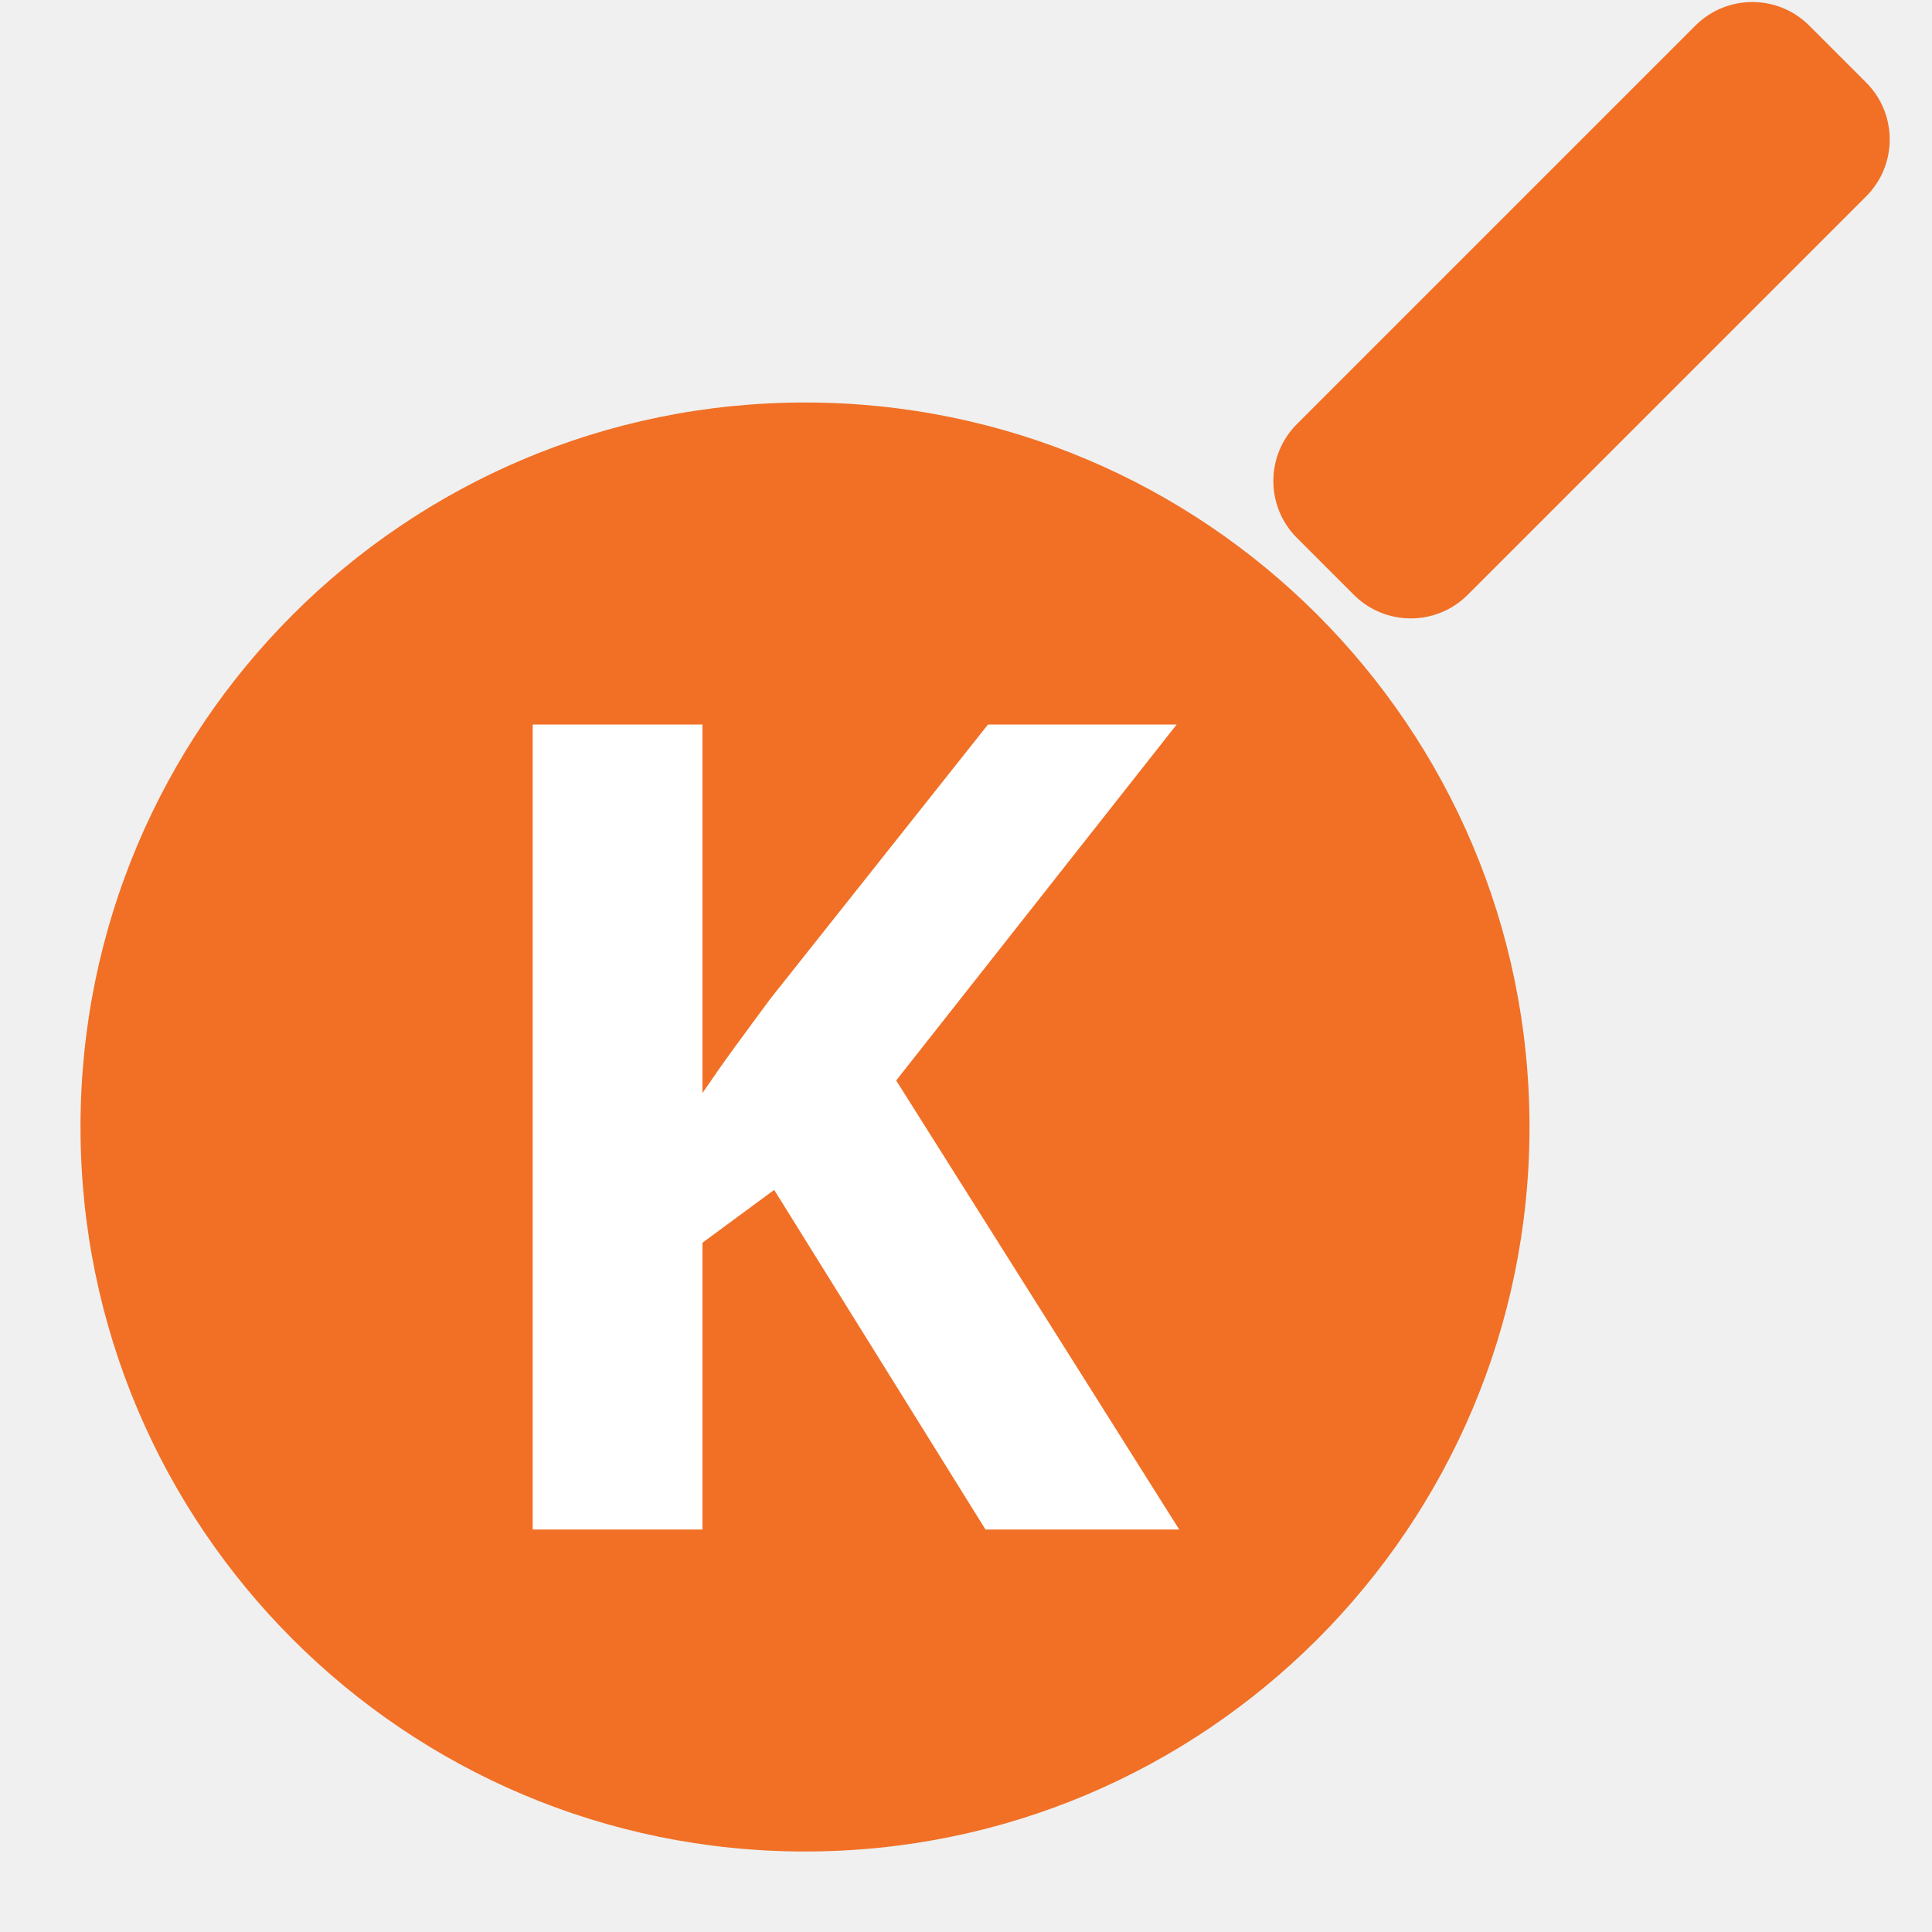
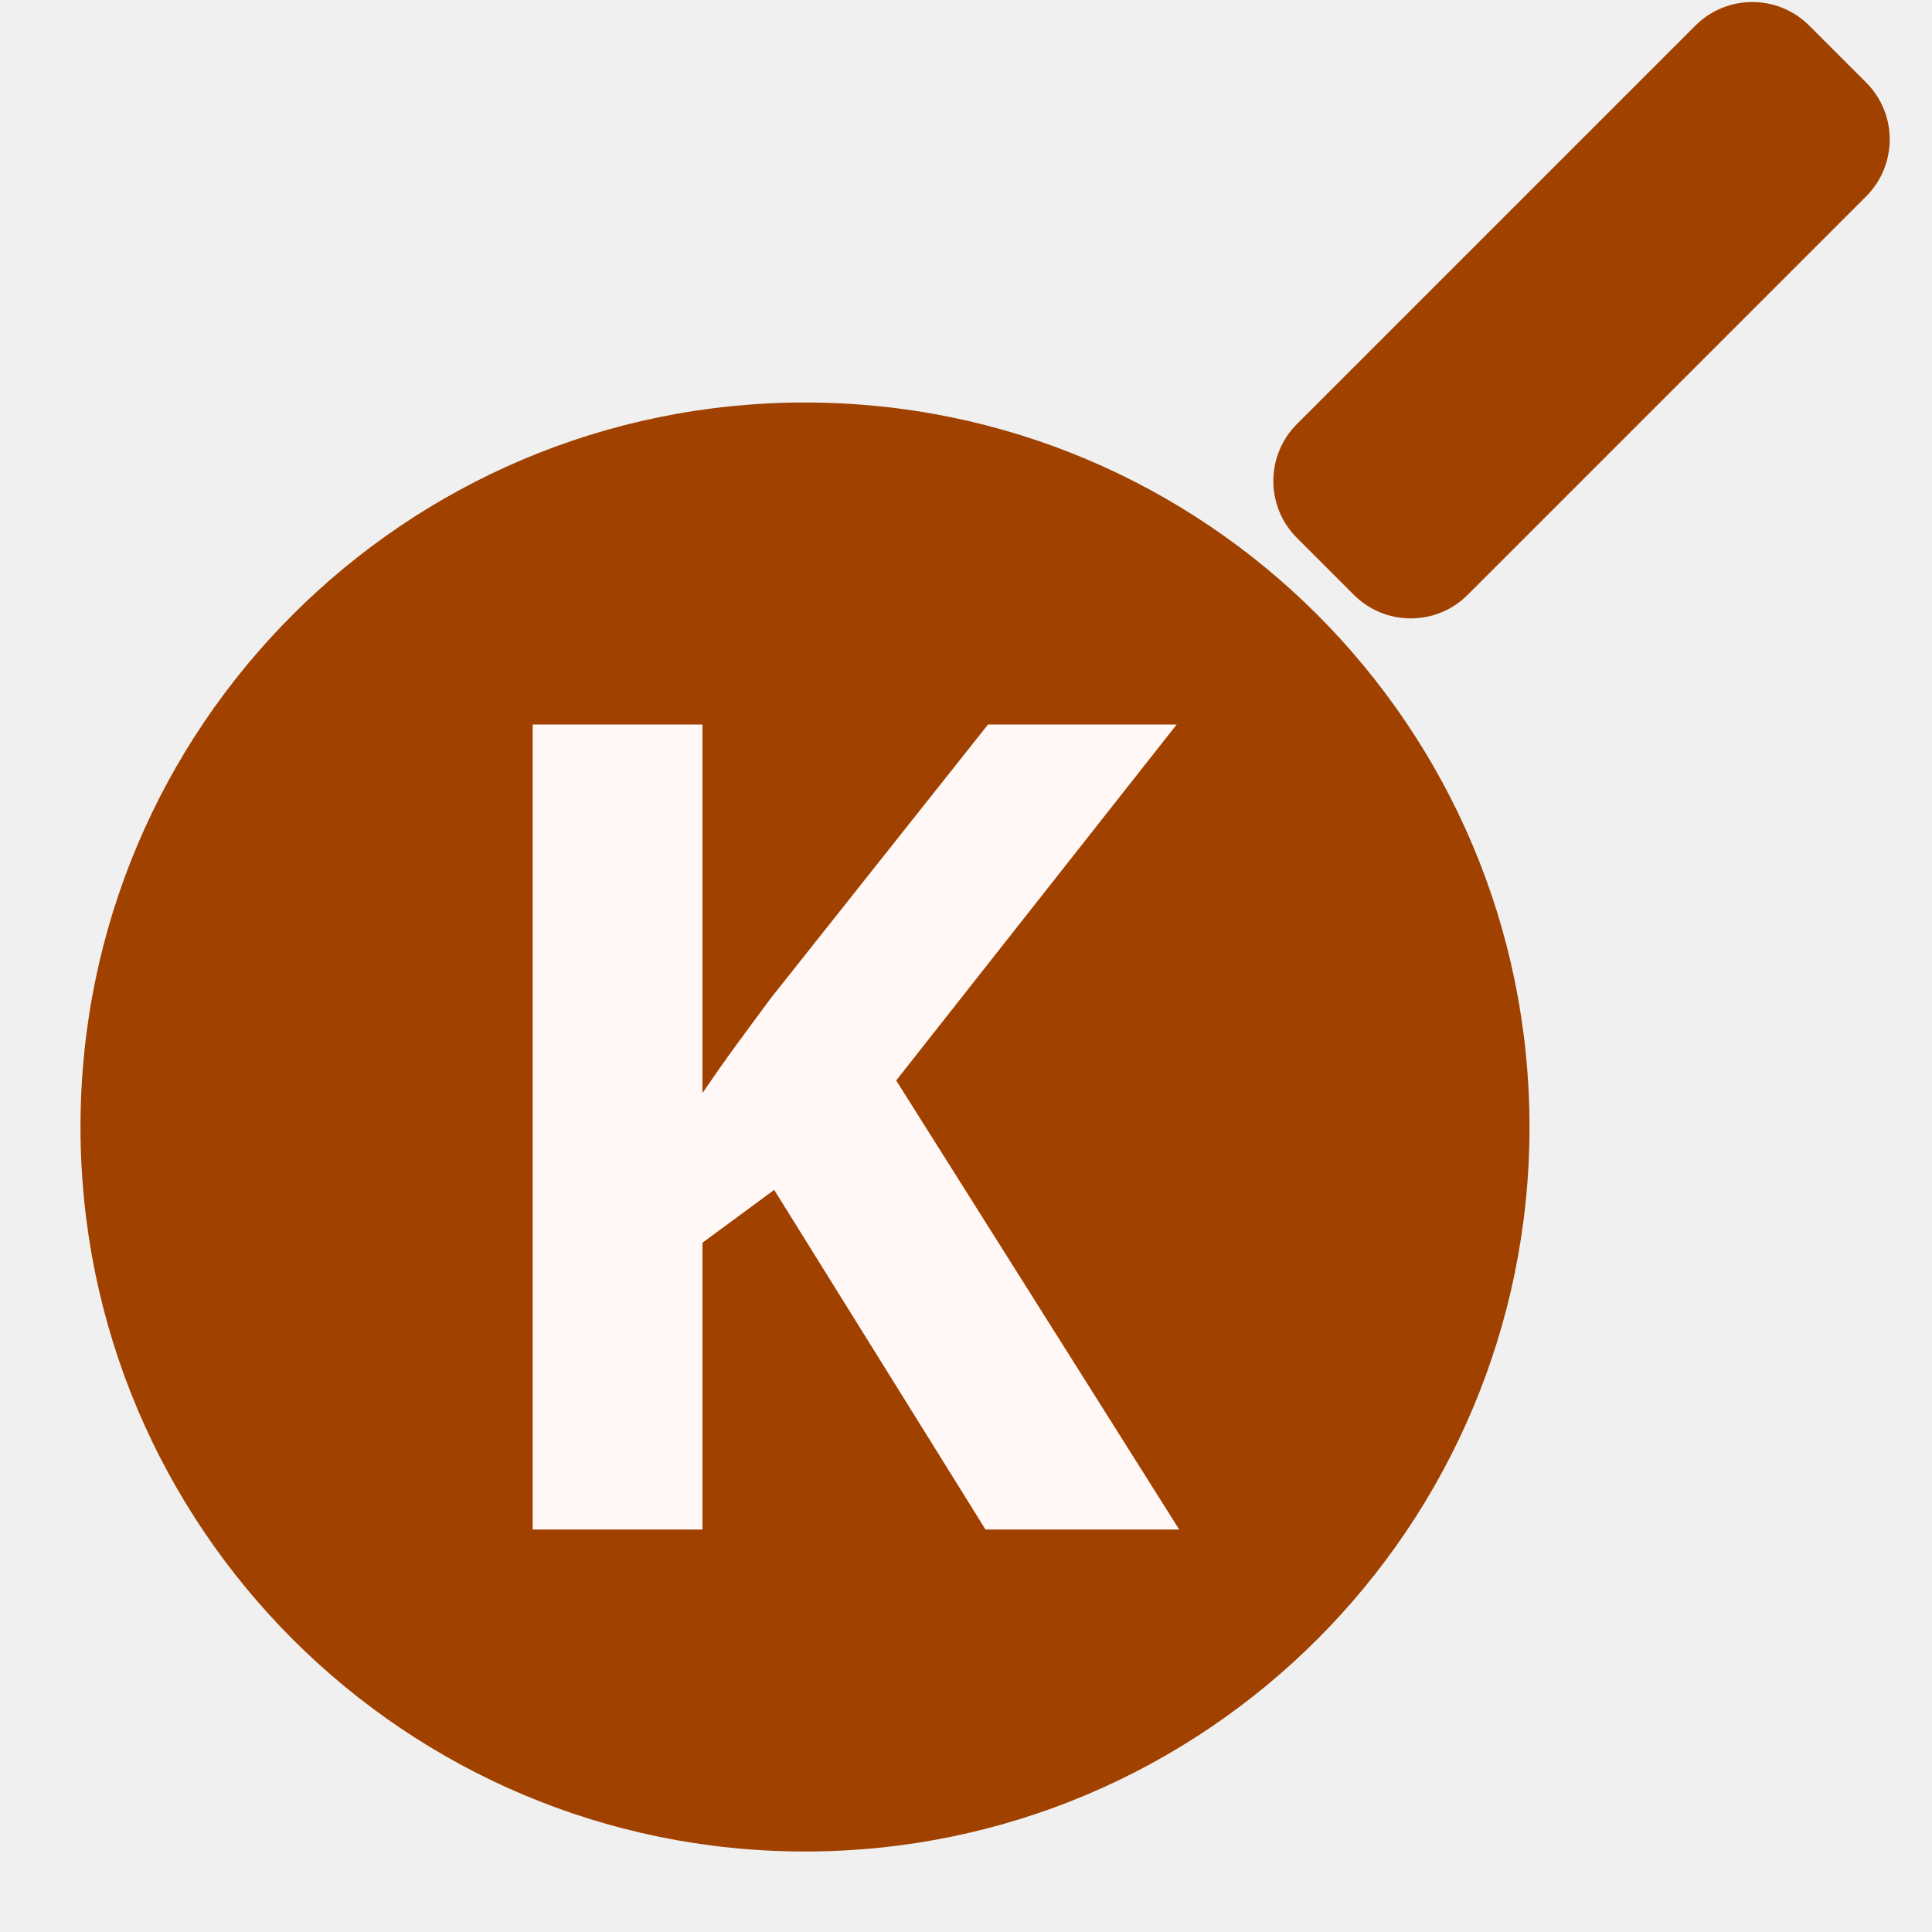
<svg xmlns="http://www.w3.org/2000/svg" viewBox="0 0 24 24">
-   <circle cx="10" cy="14" r="9" fill="#F17026" />
-   <rect x="15" y="2" width="9" height="3" rx="1" transform="rotate(-45 20 3.5)" fill="#F17026" />
-   <text x="10" y="19" text-anchor="middle" font-family="Fredoka, sans-serif" font-size="14" font-weight="bold" fill="#FFFFFF">K</text>
+   <circle cx="10" cy="14" r="9" fill="var(--md-sys-color-primary, #a04100)" />
+   <rect x="15" y="2" width="9" height="3" rx="1" transform="rotate(-45 20 3.5)" fill="var(--md-sys-color-primary, #a04100)" />
+   <text x="10" y="19" text-anchor="middle" font-family="Fredoka, sans-serif" font-size="14" font-weight="bold" fill="var(--md-sys-color-surface, #fff8f6)">K</text>
</svg>
